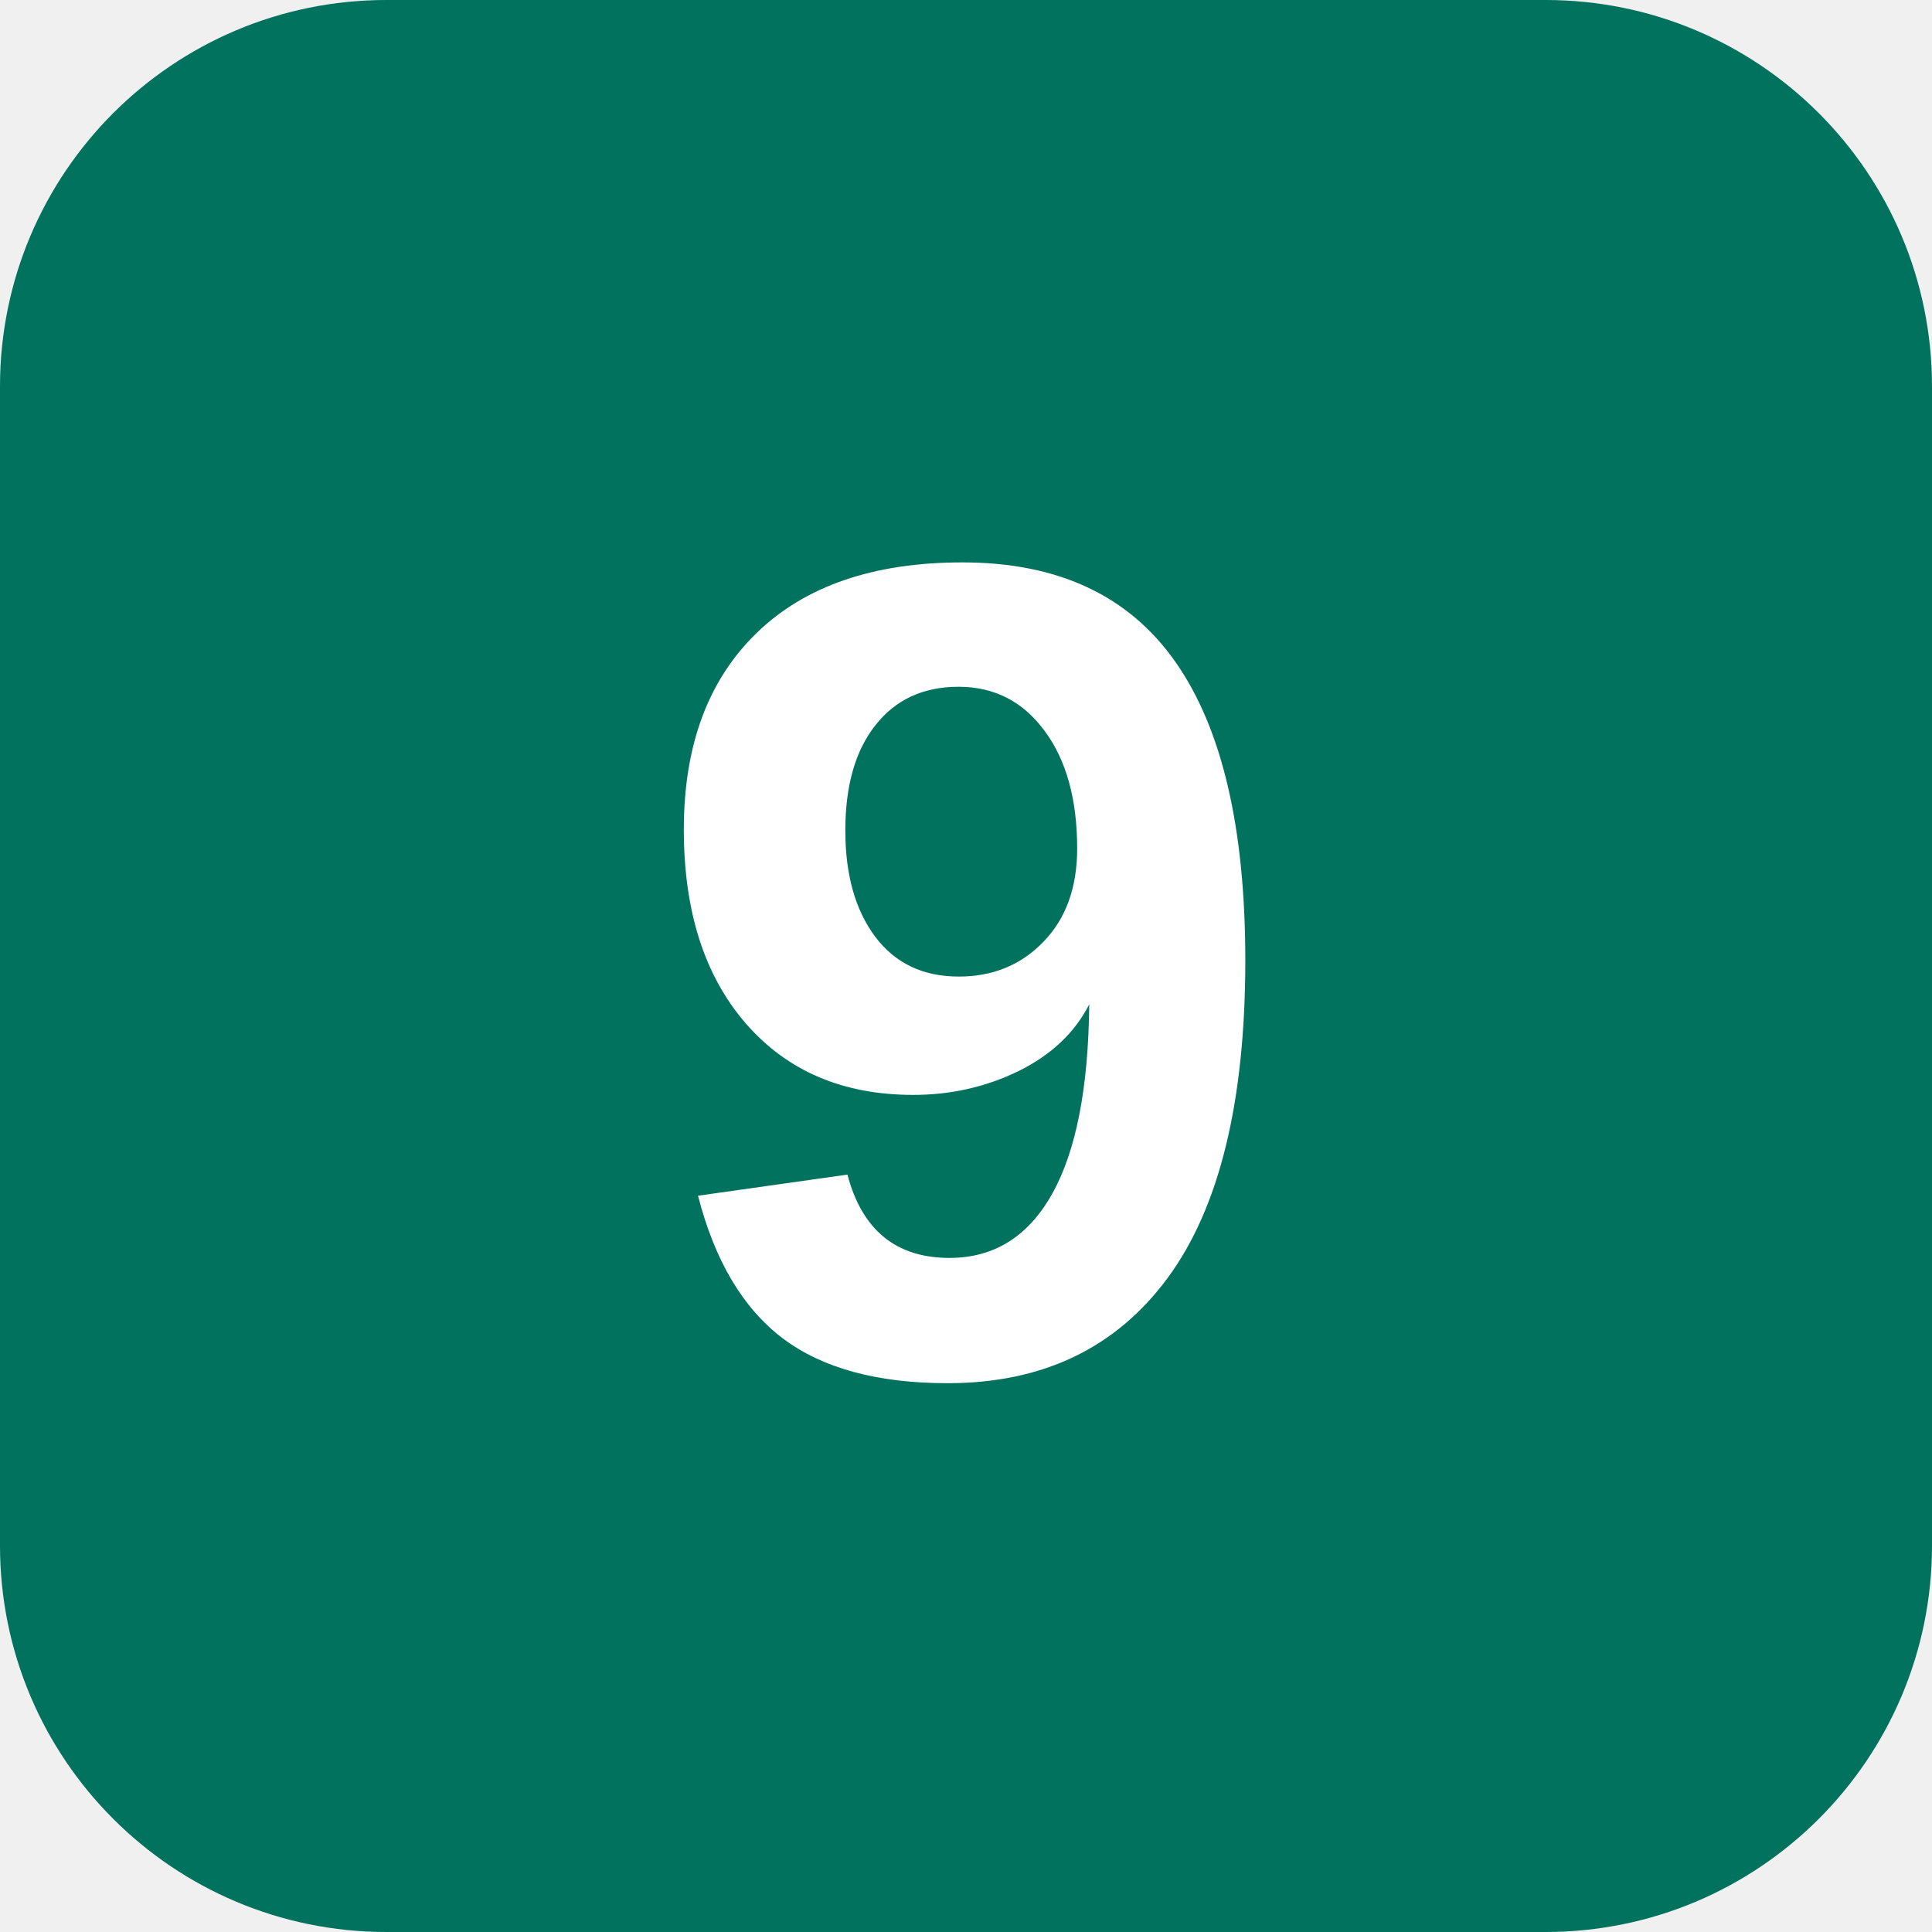
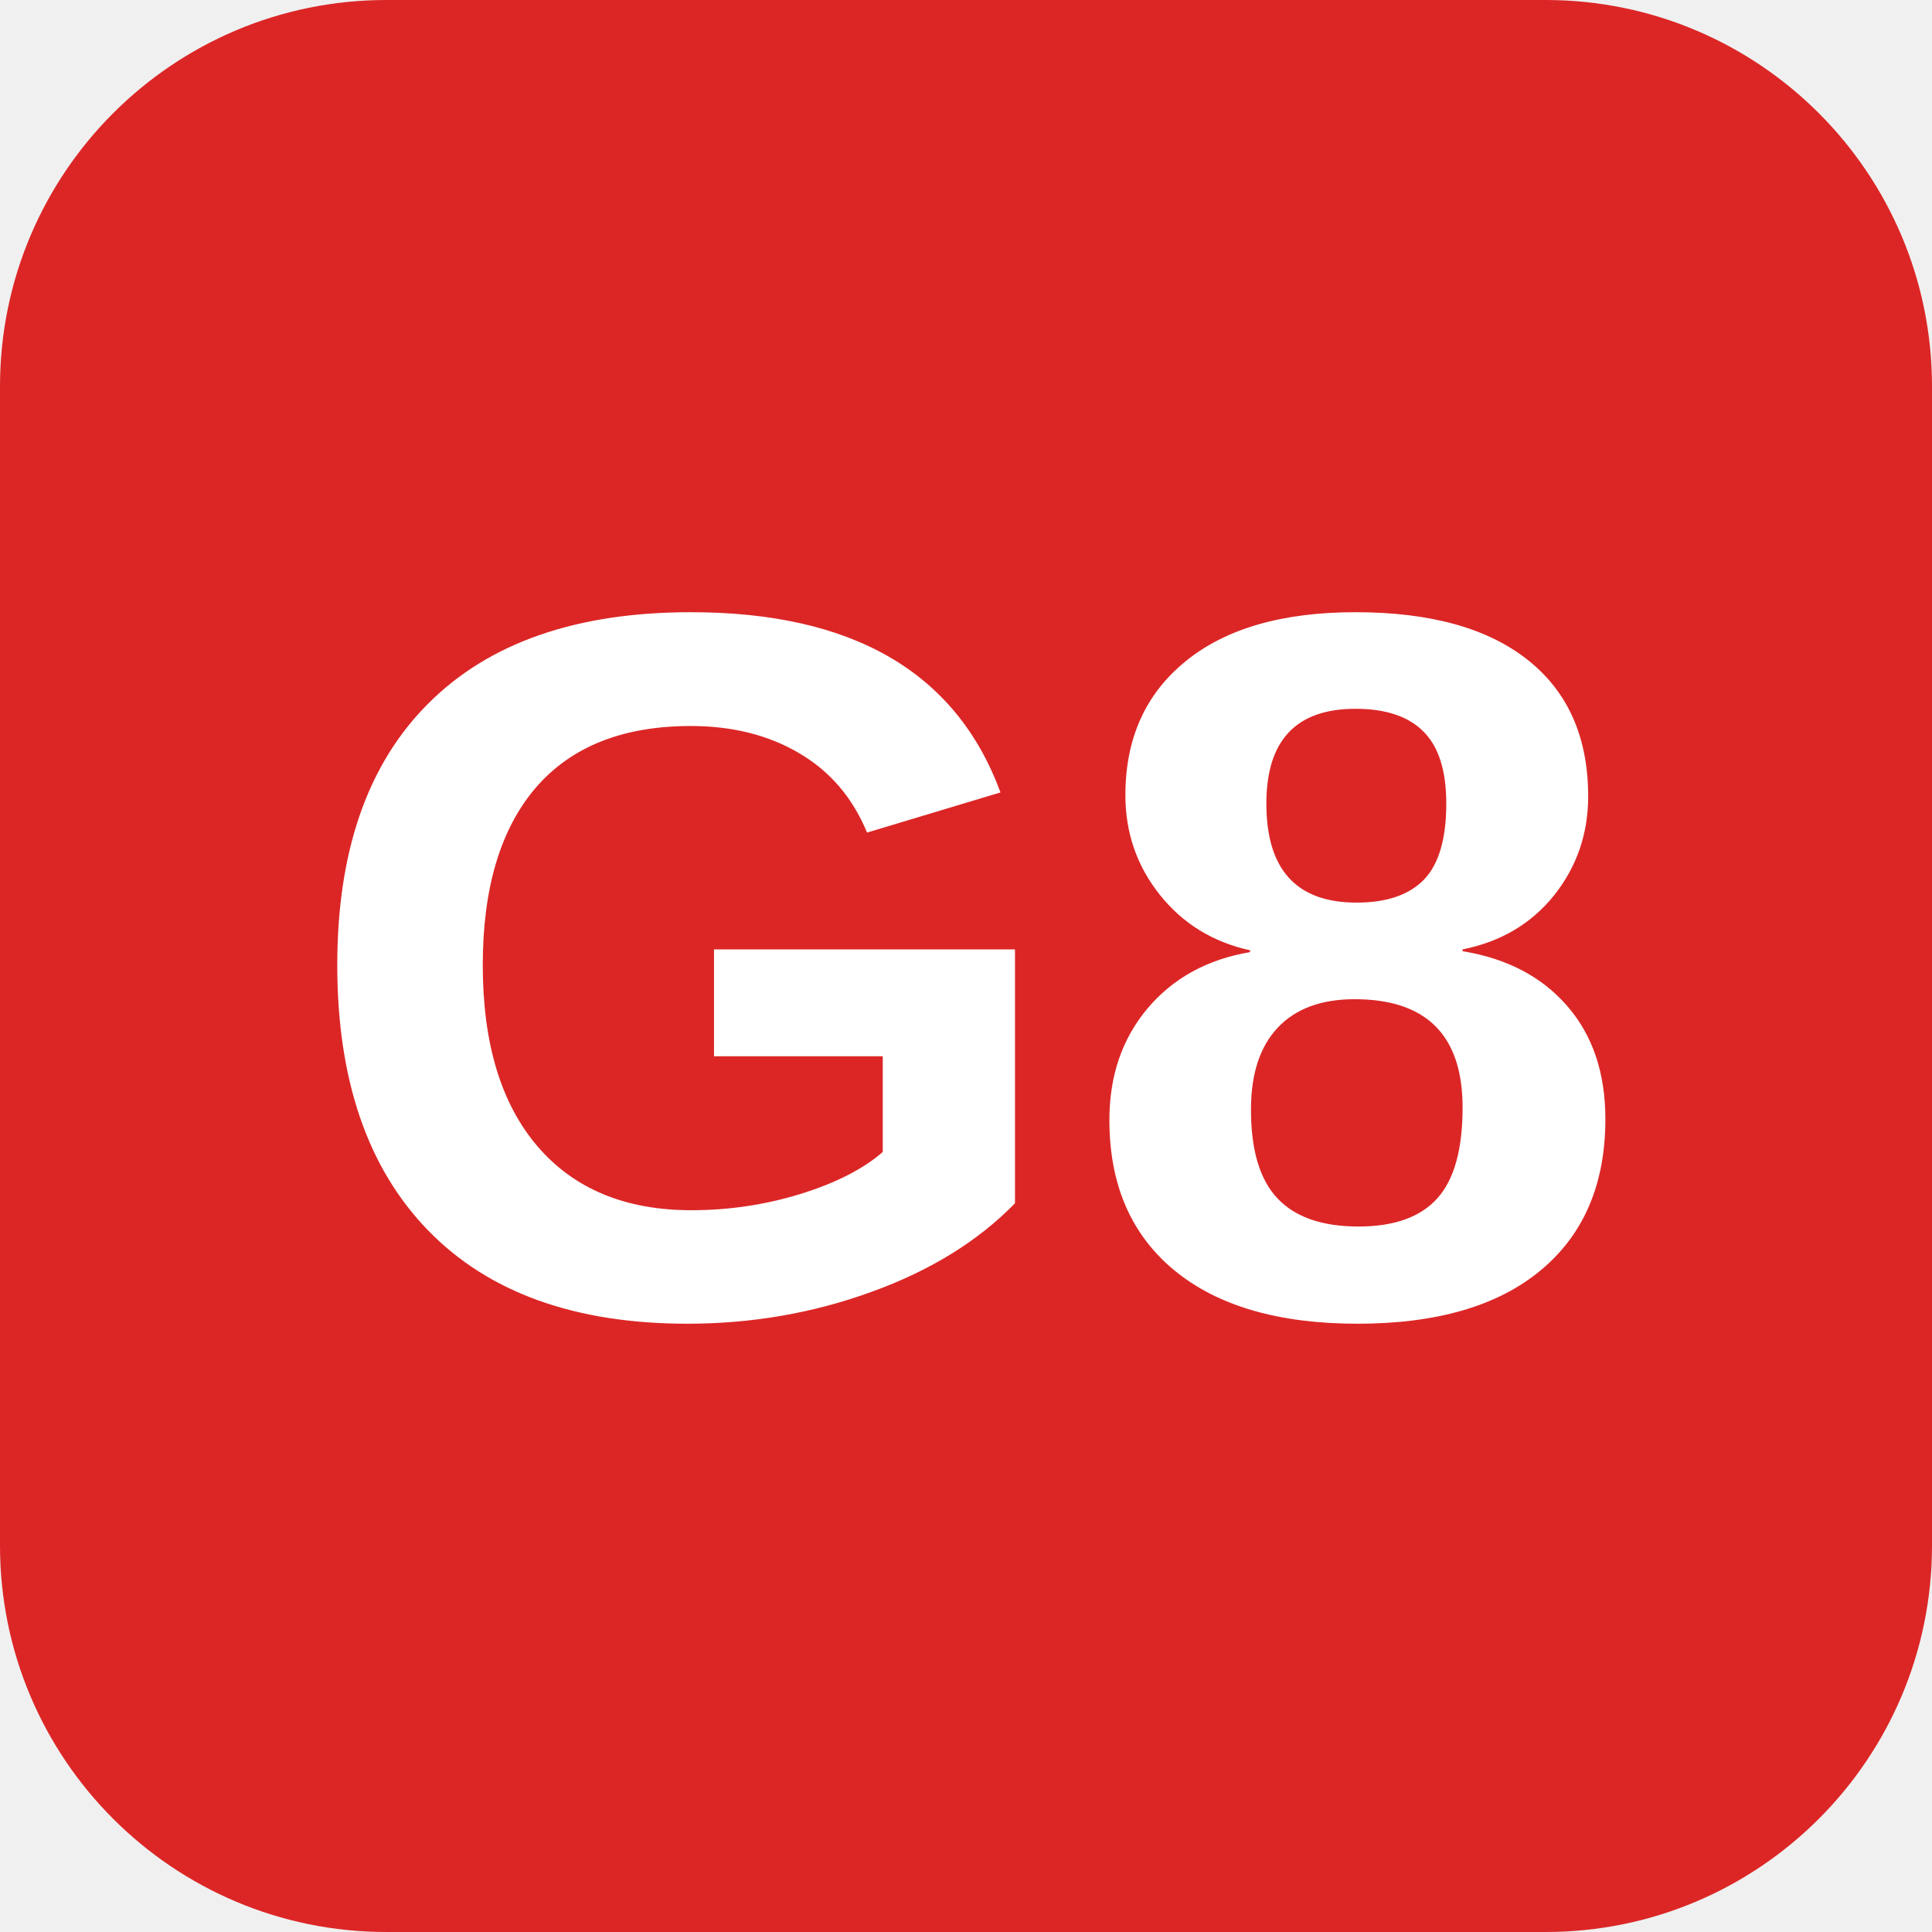
<svg xmlns="http://www.w3.org/2000/svg" viewBox="0 0 100 100">
-   <rect width="100" height="100" rx="20" fill="#00725e" />
-   <text x="50" y="71" font-size="60" font-weight="800" fill="white" text-anchor="middle" font-family="Arial">9</text>
+   <rect width="100" height="100" rx="20" fill="#dc2626" />
+   <text x="50" y="68" font-size="52" font-weight="800" fill="white" text-anchor="middle" font-family="Arial">G8</text>
</svg>
